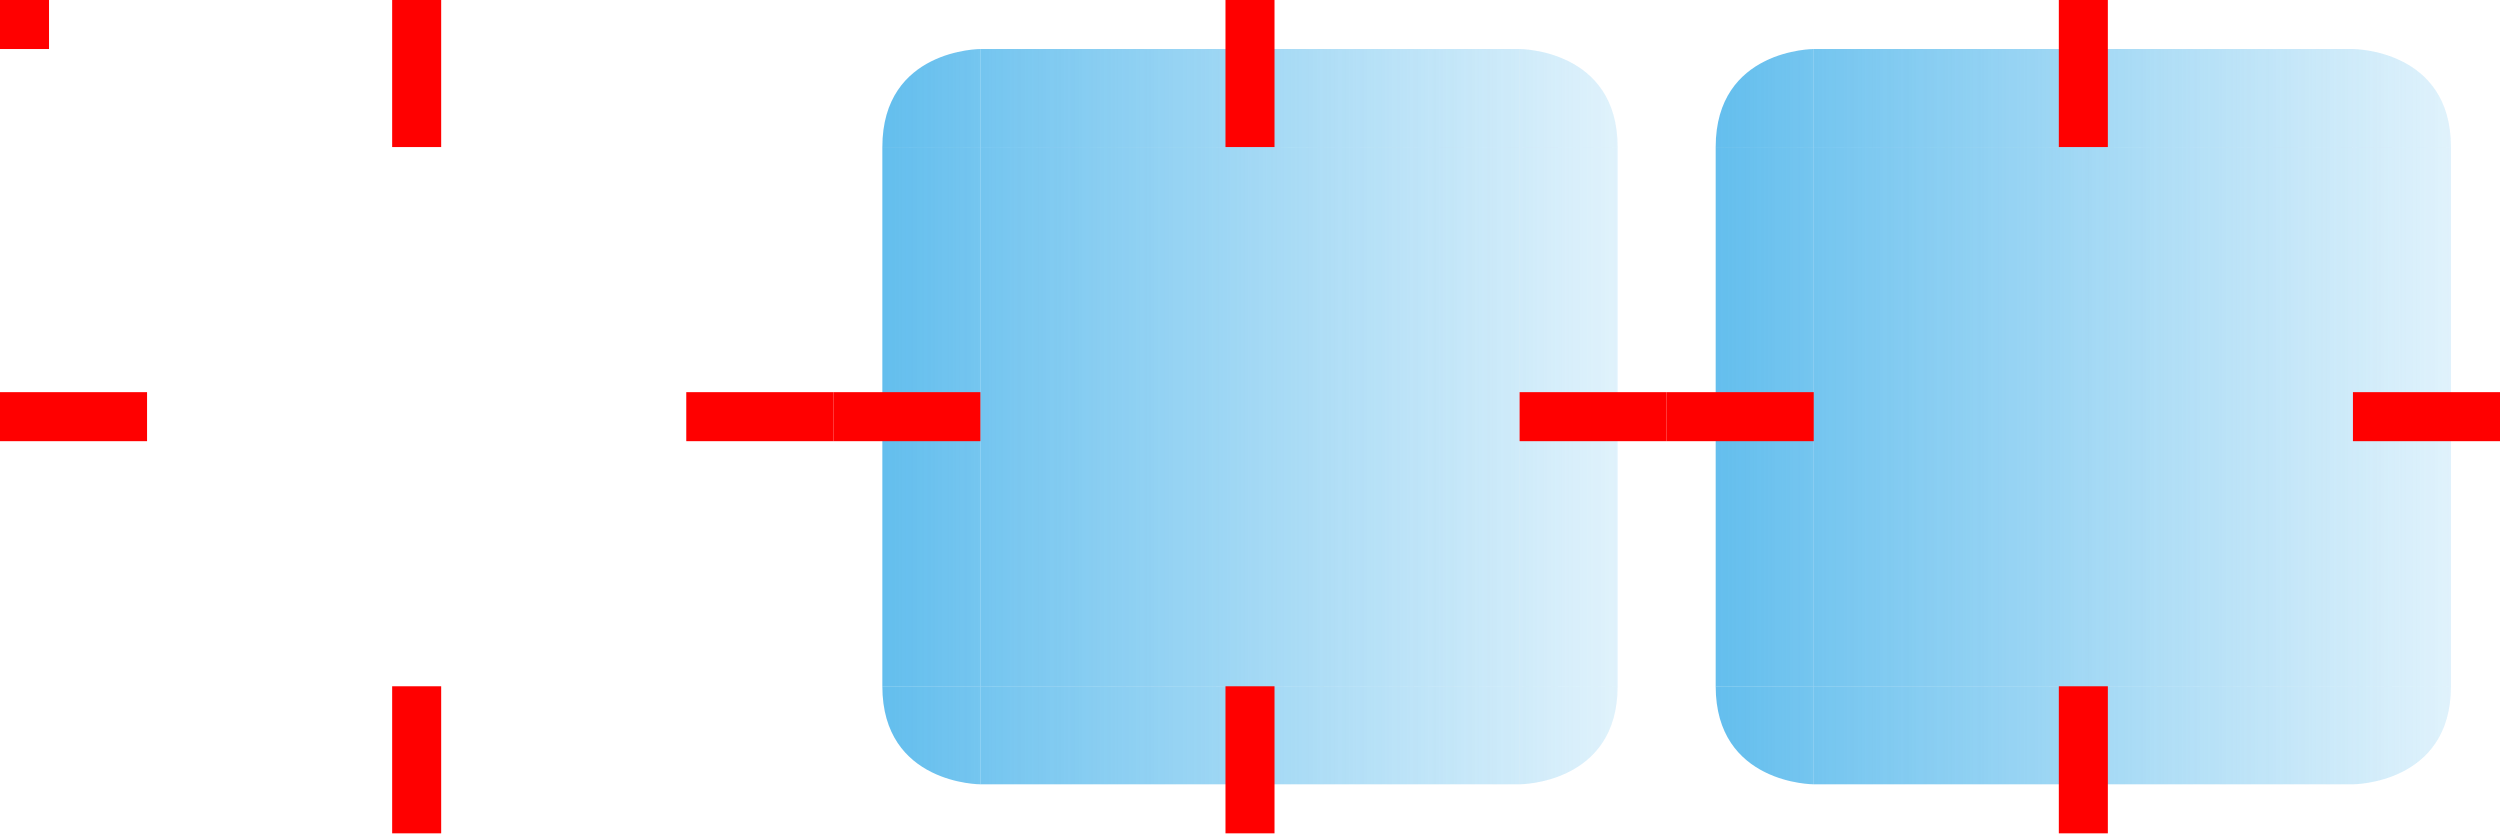
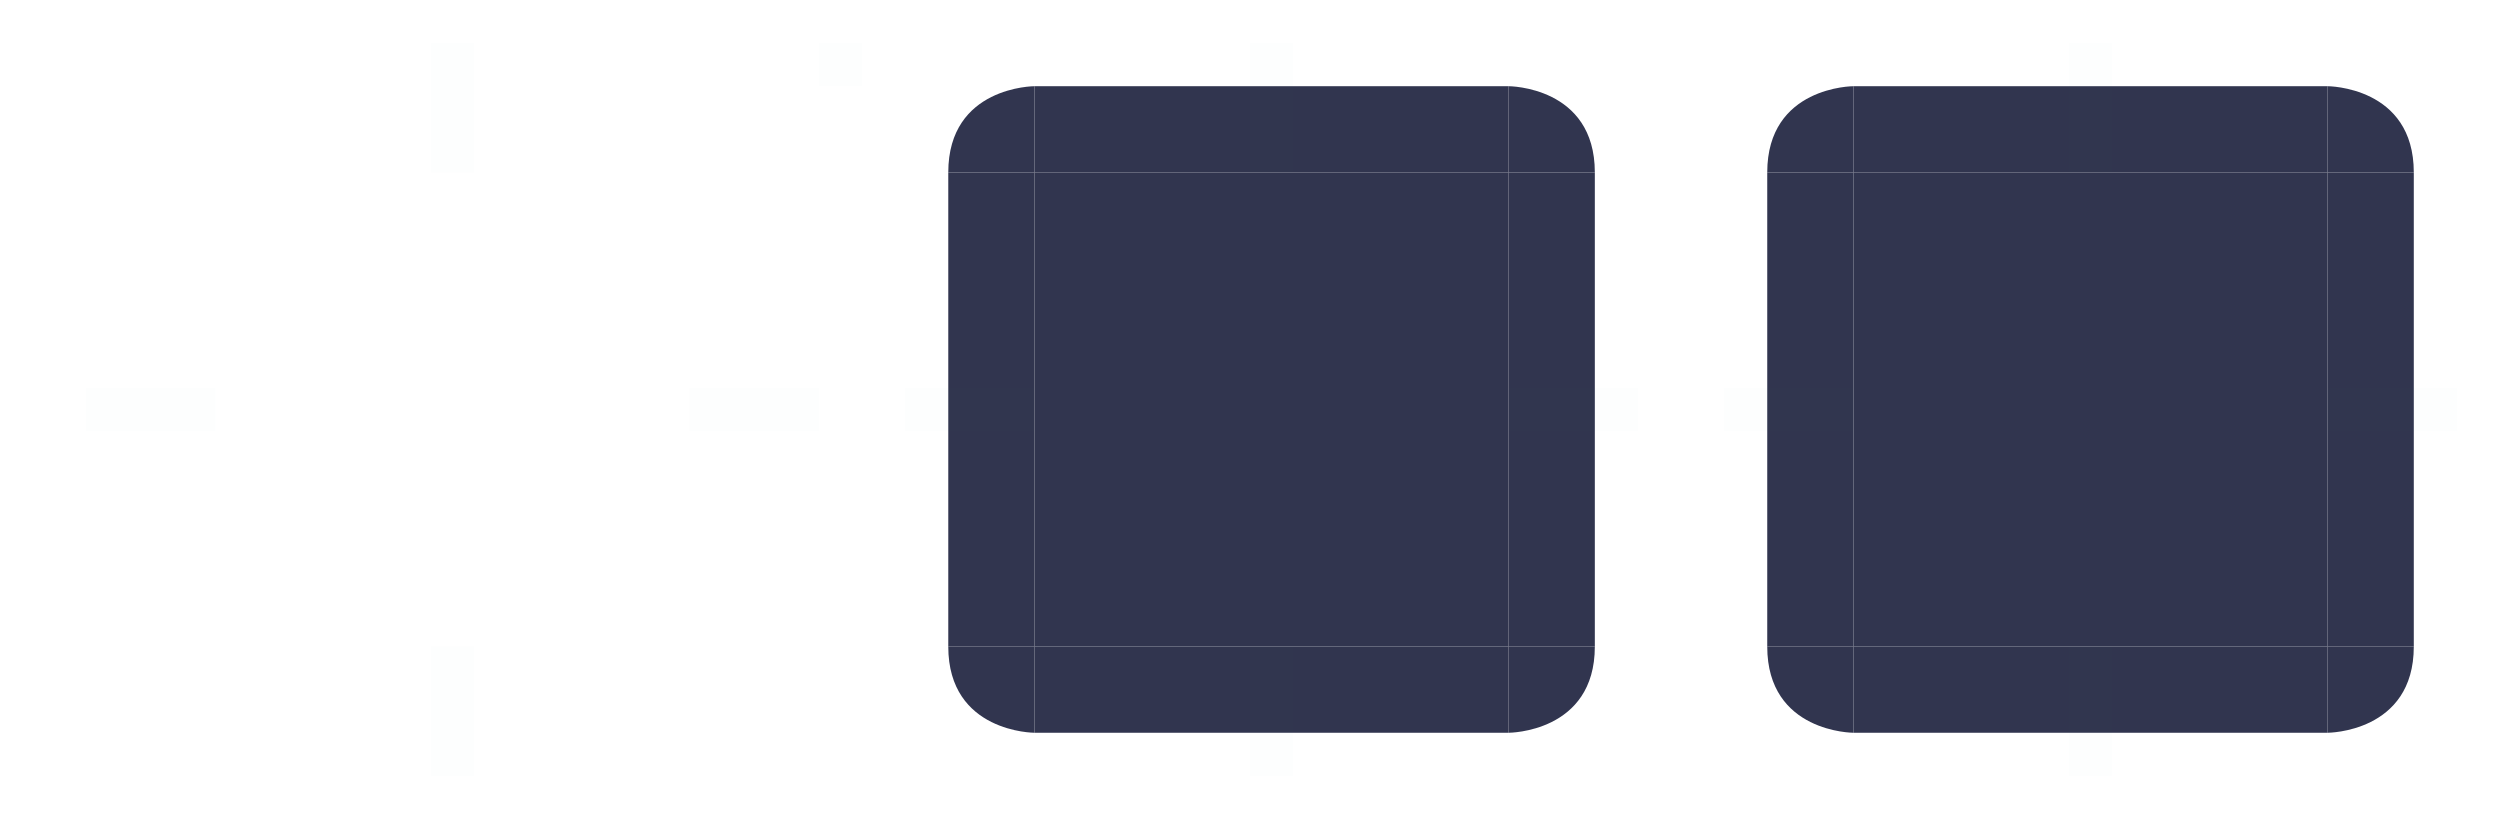
- <svg xmlns="http://www.w3.org/2000/svg" xmlns:xlink="http://www.w3.org/1999/xlink" width="102" height="34" version="1.1">
-   <defs id="rounded">
-     <style type="text/css" id="current-color-scheme">
-         .ColorScheme-Text {
-         color:#eff0f1;
-         }
-         .ColorScheme-NegativeText {
-         color:#da4453;
-         }
-         .ColorScheme-Highlight {
-         color:#3daee9;
-         }
-         .ColorScheme-Background {
-         color:#31363b;
-       }
-       .ColorScheme-ButtonBackground {
-         color:#444c53;
-       }
-     </style>
-     <g class="ColorScheme-Highlight">
-       <linearGradient id="linearGradient991">
-         <stop style="stop-color:currentColor;stop-opacity:1" offset="0" />
-         <stop style="stop-color:currentColor;stop-opacity:0.2" offset="1" />
-       </linearGradient>
-     </g>
-     <linearGradient id="linearGradient1360" x1="2" x2="32" y1="30" y2="30" gradientUnits="userSpaceOnUse" xlink:href="#linearGradient991" />
-     <linearGradient id="linearGradient1362" x1="2" x2="32" y1="17" y2="17" gradientUnits="userSpaceOnUse" xlink:href="#linearGradient991" />
-     <linearGradient id="linearGradient1364" x1="2" x2="32" y1="4" y2="4" gradientUnits="userSpaceOnUse" xlink:href="#linearGradient991" />
-     <linearGradient id="linearGradient1366" x1="2" x2="32" y1="4" y2="4" gradientUnits="userSpaceOnUse" xlink:href="#linearGradient991" />
-     <linearGradient id="linearGradient1368" x1="2" x2="32" y1="4" y2="4" gradientUnits="userSpaceOnUse" xlink:href="#linearGradient991" />
-     <linearGradient id="linearGradient1370" x1="2" x2="32" y1="17" y2="17" gradientUnits="userSpaceOnUse" xlink:href="#linearGradient991" />
-     <linearGradient id="linearGradient1372" x1="2" x2="32" y1="30" y2="30" gradientUnits="userSpaceOnUse" xlink:href="#linearGradient991" />
-     <linearGradient id="linearGradient1374" x1="2" x2="32" y1="30" y2="30" gradientUnits="userSpaceOnUse" xlink:href="#linearGradient991" />
-     <linearGradient id="linearGradient1376" x1="36" x2="66" y1="17" y2="17" gradientUnits="userSpaceOnUse" xlink:href="#linearGradient991" />
-     <linearGradient id="linearGradient1378" x1="2" x2="32" y1="17" y2="17" gradientUnits="userSpaceOnUse" xlink:href="#linearGradient991" />
-     <linearGradient id="linearGradient1380" x1="2" x2="32" y1="4" y2="4" gradientUnits="userSpaceOnUse" xlink:href="#linearGradient991" />
-     <linearGradient id="linearGradient1382" x1="2" x2="32" y1="30" y2="30" gradientUnits="userSpaceOnUse" xlink:href="#linearGradient991" />
-     <linearGradient id="linearGradient1384" x1="2" x2="32" y1="30" y2="30" gradientUnits="userSpaceOnUse" xlink:href="#linearGradient991" />
-     <linearGradient id="linearGradient1386" x1="2" x2="32" y1="30" y2="30" gradientUnits="userSpaceOnUse" xlink:href="#linearGradient991" />
-     <linearGradient id="linearGradient1388" x1="2" x2="32" y1="17" y2="17" gradientUnits="userSpaceOnUse" xlink:href="#linearGradient991" />
-     <linearGradient id="linearGradient1390" x1="2" x2="32" y1="4" y2="4" gradientUnits="userSpaceOnUse" xlink:href="#linearGradient991" />
-     <linearGradient id="linearGradient1392" x1="2" x2="32" y1="4" y2="4" gradientUnits="userSpaceOnUse" xlink:href="#linearGradient991" />
-     <linearGradient id="linearGradient1394" x1="70" x2="100" y1="17" y2="17" gradientUnits="userSpaceOnUse" xlink:href="#linearGradient991" />
+ <svg xmlns="http://www.w3.org/2000/svg" width="116" height="38" version="1.1" id="svg140">
+   <defs id="1987">
+     <style id="current-color-scheme" type="text/css">.ColorScheme-Highlight { stop-color:#31354f;    color:#31354f; }
+ .ColorScheme-Text { stop-color:#20212b;    color:#20212b; }
+ </style>
  </defs>
-   <path id="hover-center" style="opacity:0.8;fill:url(#linearGradient1376)" d="M 62,6 V 28 H 40 V 6 Z" />
-   <g id="hover-left" transform="translate(34)" style="opacity:0.8">
-     <path style="opacity:0.001" d="M 0,6 H 6 V 28 H 0 Z" />
-     <path style="opacity:1;fill:url(#linearGradient1362)" d="M 2,6 H 6 V 28 H 2 Z" />
+   <path id="pressed-center" style="fill-opacity:1;fill:currentColor;opacity:1;" d="m 108,8 v 22 H 86 V 8 Z" class="ColorScheme-Highlight" />
+   <g id="pressed-left" transform="translate(80,1.999995)" style="opacity:1">
+     <path style="opacity:0.001" d="M 0,6 H 6 V 28 H 0 Z" id="path87" />
+     <path style="fill-opacity:1;fill:currentColor;opacity:1;" d="M 2,6 H 6 V 28 H 2 Z" id="path89" class="ColorScheme-Highlight" />
  </g>
-   <g id="hover-topleft" transform="translate(34)" style="opacity:0.8">
-     <path style="opacity:0.001" d="M 0,0 H 6 V 6 H 0 Z" />
-     <path style="opacity:1;fill:url(#linearGradient1364)" d="M 6,2 V 6 H 2 C 2,2 6,2 6,2 Z" />
+   <g id="pressed-topleft" transform="translate(80,1.999995)" style="opacity:1">
+     <path style="opacity:0.001" d="M 0,0 H 6 V 6 H 0 Z" id="path92" />
+     <path style="fill-opacity:1;fill:currentColor;opacity:1;" d="M 6,2 V 6 H 2 C 2,2 6,2 6,2 Z" id="path94" class="ColorScheme-Highlight" />
  </g>
-   <g id="hover-right" transform="translate(34)" style="opacity:0.8">
-     <path style="opacity:0.001" d="m 28,6 h 6 v 22 h -6 z" />
-     <path style="opacity:1;fill:url(#linearGradient1370)" d="m 28,6 h 4 v 22 h -4 z" />
+   <g id="pressed-right" transform="translate(80,1.999995)" style="opacity:1">
+     <path style="opacity:0.001" d="m 28,6 h 6 v 22 h -6 z" id="path97" />
+     <path style="fill-opacity:1;fill:currentColor;opacity:1;" d="m 28,6 h 4 v 22 h -4 z" id="path99" class="ColorScheme-Highlight" />
  </g>
-   <g id="hover-top" transform="translate(34)" style="opacity:0.8">
-     <path style="opacity:0.001" d="M 28,0 V 6 H 6 V 0 Z" />
-     <path style="opacity:1;fill:url(#linearGradient1366)" d="M 28,2 V 6 H 6 V 2 Z" />
+   <g id="pressed-top" transform="translate(80,1.999995)" style="opacity:1">
+     <path style="opacity:0.001" d="M 28,0 V 6 H 6 V 0 Z" id="path102" />
+     <path style="fill-opacity:1;fill:currentColor;opacity:1;" d="M 28,2 V 6 H 6 V 2 Z" id="path104" class="ColorScheme-Highlight" />
  </g>
-   <g id="hover-bottom" transform="translate(34)" style="opacity:0.8">
-     <path style="opacity:0.001" d="m 28,28 v 6 H 6 v -6 z" />
-     <path style="opacity:1;fill:url(#linearGradient1374)" d="m 28,28 v 4 H 6 v -4 z" />
+   <g id="pressed-bottom" transform="translate(80,1.999995)" style="opacity:1">
+     <path style="opacity:0.001" d="m 28,28 v 6 H 6 v -6 z" id="path107" />
+     <path style="fill-opacity:1;fill:currentColor;opacity:1;" d="m 28,28 v 4 H 6 v -4 z" id="path109" class="ColorScheme-Highlight" />
  </g>
-   <g id="hover-bottomright" transform="translate(34)" style="opacity:0.8">
-     <path style="opacity:0.001" d="m 28,28 h 6 v 6 h -6 z" />
-     <path style="opacity:1;fill:url(#linearGradient1372)" d="m 28,32 v -4 h 4 c 0,4 -4,4 -4,4 z" />
+   <g id="pressed-bottomright" transform="translate(80,1.999995)" style="opacity:1">
+     <path style="opacity:0.001" d="m 28,28 h 6 v 6 h -6 z" id="path112" />
+     <path style="fill-opacity:1;fill:currentColor;opacity:1;" d="m 28,32 v -4 h 4 c 0,4 -4,4 -4,4 z" id="path114" class="ColorScheme-Highlight" />
  </g>
-   <g id="hover-topright" transform="translate(34)" style="opacity:0.8">
-     <path style="opacity:0.001" d="m 28,0 h 6 v 6 h -6 z" />
-     <path style="opacity:1;fill:url(#linearGradient1368)" d="m 28,2 v 4 h 4 C 32,2 28,2 28,2 Z" />
+   <g id="pressed-topright" transform="translate(80,1.999995)" style="opacity:1">
+     <path style="opacity:0.001" d="m 28,0 h 6 v 6 h -6 z" id="path117" />
+     <path style="fill-opacity:1;fill:currentColor;opacity:1;" d="m 28,2 v 4 h 4 C 32,2 28,2 28,2 Z" id="path119" class="ColorScheme-Highlight" />
  </g>
-   <g id="hover-bottomleft" transform="translate(34)" style="opacity:0.8">
-     <path style="opacity:0.001" d="m 0,28 h 6 v 6 H 0 Z" />
-     <path style="opacity:1;fill:url(#linearGradient1360)" d="M 6,32 V 28 H 2 c 0,4 4,4 4,4 z" />
+   <g id="pressed-bottomleft" transform="translate(80,1.999995)" style="opacity:1">
+     <path style="opacity:0.001" d="m 0,28 h 6 v 6 H 0 Z" id="path122" />
+     <path style="fill-opacity:1;fill:currentColor;opacity:1;" d="M 6,32 V 28 H 2 c 0,4 4,4 4,4 z" id="path124" class="ColorScheme-Highlight" />
  </g>
-   <path id="normal-center" fill="transparent" d="M 28,6 V 28 H 6 V 6 Z" />
-   <g id="normal-left">
-     <path style="opacity:0.001" d="M 0,6 H 6 V 28 H 0 Z" />
-     <path fill="transparent" d="M 2,6 H 6 V 28 H 2 Z" />
+   <path id="pressed-hint-top-margin" style="opacity:0.01;fill:#008080" d="m 96,2 h 2 v 6 h -2 z" />
+   <path id="pressed-hint-bottom-margin" style="opacity:0.01;fill:#008080" d="m 96,30 h 2 v 6 h -2 z" />
+   <path id="pressed-hint-left-margin" style="opacity:0.01;fill:#008080" d="m 80,18 h 6 v 2 h -6 z" />
+   <path id="pressed-hint-right-margin" style="opacity:0.01;fill:#008080" d="m 108,18 h 6 v 2 h -6 z" />
+   <rect id="hint-stretch-borders" style="opacity:0.01;fill:#008080" width="2" height="2" x="38" y="2" />
+   <g id="hover-center" transform="translate(40,-38)">
+     <path id="hover-center-3" style="fill-opacity:1;fill:currentColor;opacity:1;" class="ColorScheme-Highlight" d="M 30,46 V 68 H 8 V 46 Z" />
  </g>
-   <g id="normal-topleft">
-     <path style="opacity:0.001" d="M 0,0 H 6 V 6 H 0 Z" />
-     <path fill="transparent" d="M 6,2 V 6 H 2 C 2,2 6,2 6,2 Z" />
+   <g id="hover-left" transform="translate(40,-38)">
+     <path style="opacity:0.001" d="M 2,46 H 8 V 68 H 2 Z" id="path5-7" />
+     <path style="fill-opacity:1;fill:currentColor;" d="M 4,46 H 8 V 68 H 4 Z" id="path7-5" class="ColorScheme-Highlight" />
  </g>
-   <g id="normal-right">
-     <path style="opacity:0.001" d="m 28,6 h 6 v 22 h -6 z" />
-     <path fill="transparent" d="m 28,6 h 4 v 22 h -4 z" />
+   <g id="hover-topleft" transform="translate(40,-38)">
+     <path style="opacity:0.001" d="m 2,40 h 6 v 6 H 2 Z" id="path10-5" />
+     <path style="fill-opacity:1;fill:currentColor" d="m 8,42 v 4 H 4 c 0,-4 4,-4 4,-4 z" id="path12-6" class="ColorScheme-Highlight" />
  </g>
-   <g id="normal-top">
-     <path style="opacity:0.001" d="M 28,0 V 6 H 6 V 0 Z" />
-     <path fill="transparent" d="M 28,2 V 6 H 6 V 2 Z" />
+   <g id="hover-right" transform="translate(40,-38)">
+     <path style="opacity:0.001" d="m 30,46 h 6 v 22 h -6 z" id="path15-9" />
+     <path style="fill-opacity:1;fill:currentColor;" d="m 30,46 h 4 v 22 h -4 z" id="path17-1" class="ColorScheme-Highlight" />
  </g>
-   <g id="normal-bottom">
-     <path style="opacity:0.001" d="m 28,28 v 6 H 6 v -6 z" />
-     <path fill="transparent" d="m 28,28 v 4 H 6 v -4 z" />
+   <g id="hover-top" transform="translate(40,-38)">
+     <path style="opacity:0.001" d="m 30,40 v 6 H 8 v -6 z" id="path20-7" />
+     <path style="fill-opacity:1;fill:currentColor;" class="  ColorScheme-Highlight" d="m 30,42 v 4 H 8 v -4 z" id="path22-0" />
  </g>
-   <g id="normal-bottomright">
-     <path style="opacity:0.001" d="m 28,28 h 6 v 6 h -6 z" />
-     <path fill="transparent" d="m 28,32 v -4 h 4 c 0,4 -4,4 -4,4 z" />
+   <g id="hover-bottom" transform="translate(40,-38)">
+     <path style="opacity:0.001" d="m 30,68 v 6 H 8 v -6 z" id="path25-3" />
+     <path style="fill-opacity:1;fill:currentColor;" d="m 30,68 v 4 H 8 v -4 z" id="path27-6" class="ColorScheme-Highlight" />
  </g>
-   <g id="normal-topright">
-     <path style="opacity:0.001" d="m 28,0 h 6 v 6 h -6 z" />
-     <path fill="transparent" d="m 28,2 v 4 h 4 C 32,2 28,2 28,2 Z" />
+   <g id="hover-bottomright" transform="translate(40,-38)">
+     <path style="opacity:0.001" d="m 30,68 h 6 v 6 h -6 z" id="path30-6" />
+     <path style="fill-opacity:1;fill:currentColor;" d="m 30,72 v -4 h 4 c 0,4 -4,4 -4,4 z" id="path32-2" class="ColorScheme-Highlight" />
  </g>
-   <g id="normal-bottomleft">
-     <path style="opacity:0.001" d="m 0,28 h 6 v 6 H 0 Z" />
-     <path fill="transparent" d="M 6,32 V 28 H 2 c 0,4 4,4 4,4 z" />
+   <g id="hover-topright" transform="translate(40,-38)">
+     <path style="opacity:0.001" d="m 30,40 h 6 v 6 h -6 z" id="path35-1" />
+     <path style="fill-opacity:1;fill:currentColor;" d="m 30,42 v 4 h 4 c 0,-4 -4,-4 -4,-4 z" id="path37-8" class="ColorScheme-Highlight" />
  </g>
-   <path id="pressed-center" style="opacity:0.8;fill:url(#linearGradient1394)" d="M 96,6 V 28 H 74 V 6 Z" />
-   <g id="pressed-left" transform="translate(68)" style="opacity:0.8">
-     <path style="opacity:0.001" d="M 0,6 H 6 V 28 H 0 Z" />
-     <path style="opacity:1;fill:url(#linearGradient1378)" d="M 2,6 H 6 V 28 H 2 Z" />
+   <g id="hover-bottomleft" transform="translate(40,-38)">
+     <path style="opacity:0.001" d="m 2,68 h 6 v 6 H 2 Z" id="path40-9" />
+     <path style="fill-opacity:1;fill:currentColor;" d="M 8,72 V 68 H 4 c 0,4 4,4 4,4 z" id="path42-2" class="ColorScheme-Highlight" />
  </g>
-   <g id="pressed-topleft" transform="translate(68)" style="opacity:0.8">
-     <path style="opacity:0.001" d="M 0,0 H 6 V 6 H 0 Z" />
-     <path style="opacity:1;fill:url(#linearGradient1380)" d="M 6,2 V 6 H 2 C 2,2 6,2 6,2 Z" />
+   <path id="hover-hint-top-margin-0" style="opacity:0.01;fill:#008080" d="m 58,2 h 2 v 6 h -2 z" />
+   <path id="hover-hint-bottom-margin-2" style="opacity:0.01;fill:#008080" d="m 58,30 h 2 v 6 h -2 z" />
+   <path id="hover-hint-left-margin-3" style="opacity:0.01;fill:#008080" d="m 42,18 h 6 v 2 h -6 z" />
+   <path id="hover-hint-right-margin-7" style="opacity:0.01;fill:#008080" d="m 70,18 h 6 v 2 h -6 z" />
+   <path id="normal-center" fill="transparent" d="M 32,8 V 30 H 10 V 8 Z" />
+   <g id="normal-left" transform="translate(4,2)">
+     <path style="opacity:0.001" d="M 0,6 H 6 V 28 H 0 Z" id="path18" />
+     <path fill="transparent" d="M 2,6 H 6 V 28 H 2 Z" id="path19" />
  </g>
-   <g id="pressed-right" transform="translate(68)" style="opacity:0.8">
-     <path style="opacity:0.001" d="m 28,6 h 6 v 22 h -6 z" />
-     <path style="opacity:1;fill:url(#linearGradient1388)" d="m 28,6 h 4 v 22 h -4 z" />
+   <g id="normal-topleft" transform="translate(4,2)">
+     <path style="opacity:0.001" d="M 0,0 H 6 V 6 H 0 Z" id="path20" />
+     <path fill="transparent" d="M 6,2 V 6 H 2 C 2,2 6,2 6,2 Z" id="path21" />
  </g>
-   <g id="pressed-top" transform="translate(68)" style="opacity:0.8">
-     <path style="opacity:0.001" d="M 28,0 V 6 H 6 V 0 Z" />
-     <path style="opacity:1;fill:url(#linearGradient1392)" d="M 28,2 V 6 H 6 V 2 Z" />
+   <g id="normal-right" transform="translate(4,2)">
+     <path style="opacity:0.001" d="m 28,6 h 6 v 22 h -6 z" id="path22" />
+     <path fill="transparent" d="m 28,6 h 4 v 22 h -4 z" id="path23" />
  </g>
-   <g id="pressed-bottom" transform="translate(68)" style="opacity:0.8">
-     <path style="opacity:0.001" d="m 28,28 v 6 H 6 v -6 z" />
-     <path style="opacity:1;fill:url(#linearGradient1384)" d="m 28,28 v 4 H 6 v -4 z" />
+   <g id="normal-top" transform="translate(4,2)">
+     <path style="opacity:0.001" d="M 28,0 V 6 H 6 V 0 Z" id="path24" />
+     <path fill="transparent" d="M 28,2 V 6 H 6 V 2 Z" id="path25" />
  </g>
-   <g id="pressed-bottomright" transform="translate(68)" style="opacity:0.8">
-     <path style="opacity:0.001" d="m 28,28 h 6 v 6 h -6 z" />
-     <path style="opacity:1;fill:url(#linearGradient1386)" d="m 28,32 v -4 h 4 c 0,4 -4,4 -4,4 z" />
+   <g id="normal-bottom" transform="translate(4,2)">
+     <path style="opacity:0.001" d="m 28,28 v 6 H 6 v -6 z" id="path26" />
+     <path fill="transparent" d="m 28,28 v 4 H 6 v -4 z" id="path27" />
  </g>
-   <g id="pressed-topright" transform="translate(68)" style="opacity:0.8">
-     <path style="opacity:0.001" d="m 28,0 h 6 v 6 h -6 z" />
-     <path style="opacity:1;fill:url(#linearGradient1390)" d="m 28,2 v 4 h 4 C 32,2 28,2 28,2 Z" />
+   <g id="normal-bottomright" transform="translate(4,2)">
+     <path style="opacity:0.001" d="m 28,28 h 6 v 6 h -6 z" id="path28" />
+     <path fill="transparent" d="m 28,32 v -4 h 4 c 0,4 -4,4 -4,4 z" id="path29" />
  </g>
-   <g id="pressed-bottomleft" transform="translate(68)" style="opacity:0.8">
-     <path style="opacity:0.001" d="m 0,28 h 6 v 6 H 0 Z" />
-     <path style="opacity:1;fill:url(#linearGradient1382)" d="M 6,32 V 28 H 2 c 0,4 4,4 4,4 z" />
+   <g id="normal-topright" transform="translate(4,2)">
+     <path style="opacity:0.001" d="m 28,0 h 6 v 6 h -6 z" id="path30" />
+     <path fill="transparent" d="m 28,2 v 4 h 4 C 32,2 28,2 28,2 Z" id="path31" />
  </g>
-   <path id="normal-hint-top-margin" style="fill:#ff0000" d="m 16,0 h 2 v 6 h -2 z" />
-   <path id="normal-hint-bottom-margin" style="fill:#ff0000" d="m 16,28 h 2 v 6 h -2 z" />
-   <path id="normal-hint-left-margin" style="fill:#ff0000" d="m 0,16 h 6 v 2 H 0 Z" />
-   <path id="normal-hint-right-margin" style="fill:#ff0000" d="m 28,16 h 6 v 2 h -6 z" />
-   <path id="hover-hint-top-margin" style="fill:#ff0000" d="m 50,0 h 2 v 6 h -2 z" />
-   <path id="hover-hint-bottom-margin" style="fill:#ff0000" d="m 50,28 h 2 v 6 h -2 z" />
-   <path id="hover-hint-left-margin" style="fill:#ff0000" d="m 34,16 h 6 v 2 h -6 z" />
-   <path id="hover-hint-right-margin" style="fill:#ff0000" d="m 62,16 h 6 v 2 h -6 z" />
-   <path id="pressed-hint-top-margin" style="fill:#ff0000" d="m 84,0 h 2 v 6 h -2 z" />
-   <path id="pressed-hint-bottom-margin" style="fill:#ff0000" d="m 84,28 h 2 v 6 h -2 z" />
-   <path id="pressed-hint-left-margin" style="fill:#ff0000" d="m 68,16 h 6 v 2 h -6 z" />
-   <path id="pressed-hint-right-margin" style="fill:#ff0000" d="m 96,16 h 6 v 2 h -6 z" />
-   <rect id="hint-stretch-borders" style="fill:#ff0000" width="2" height="2" x="0" y="0" />
+   <g id="normal-bottomleft" transform="translate(4,2)">
+     <path style="opacity:0.001" d="m 0,28 h 6 v 6 H 0 Z" id="path32" />
+     <path fill="transparent" d="M 6,32 V 28 H 2 c 0,4 4,4 4,4 z" id="path33" />
+   </g>
+   <path id="normal-hint-top-margin" style="fill:#008080;fill-opacity:1;opacity:0.01" d="m 20,2 h 2 v 6 h -2 z" />
+   <path id="normal-hint-bottom-margin" style="fill:#008080;fill-opacity:1;opacity:0.01" d="m 20,30 h 2 v 6 h -2 z" />
+   <path id="normal-hint-left-margin" style="fill:#008080;fill-opacity:1;opacity:0.01" d="m 4,18 h 6 v 2 H 4 Z" />
+   <path id="normal-hint-right-margin" style="fill:#008080;fill-opacity:1;opacity:0.01" d="m 32,18 h 6 v 2 h -6 z" />
</svg>
